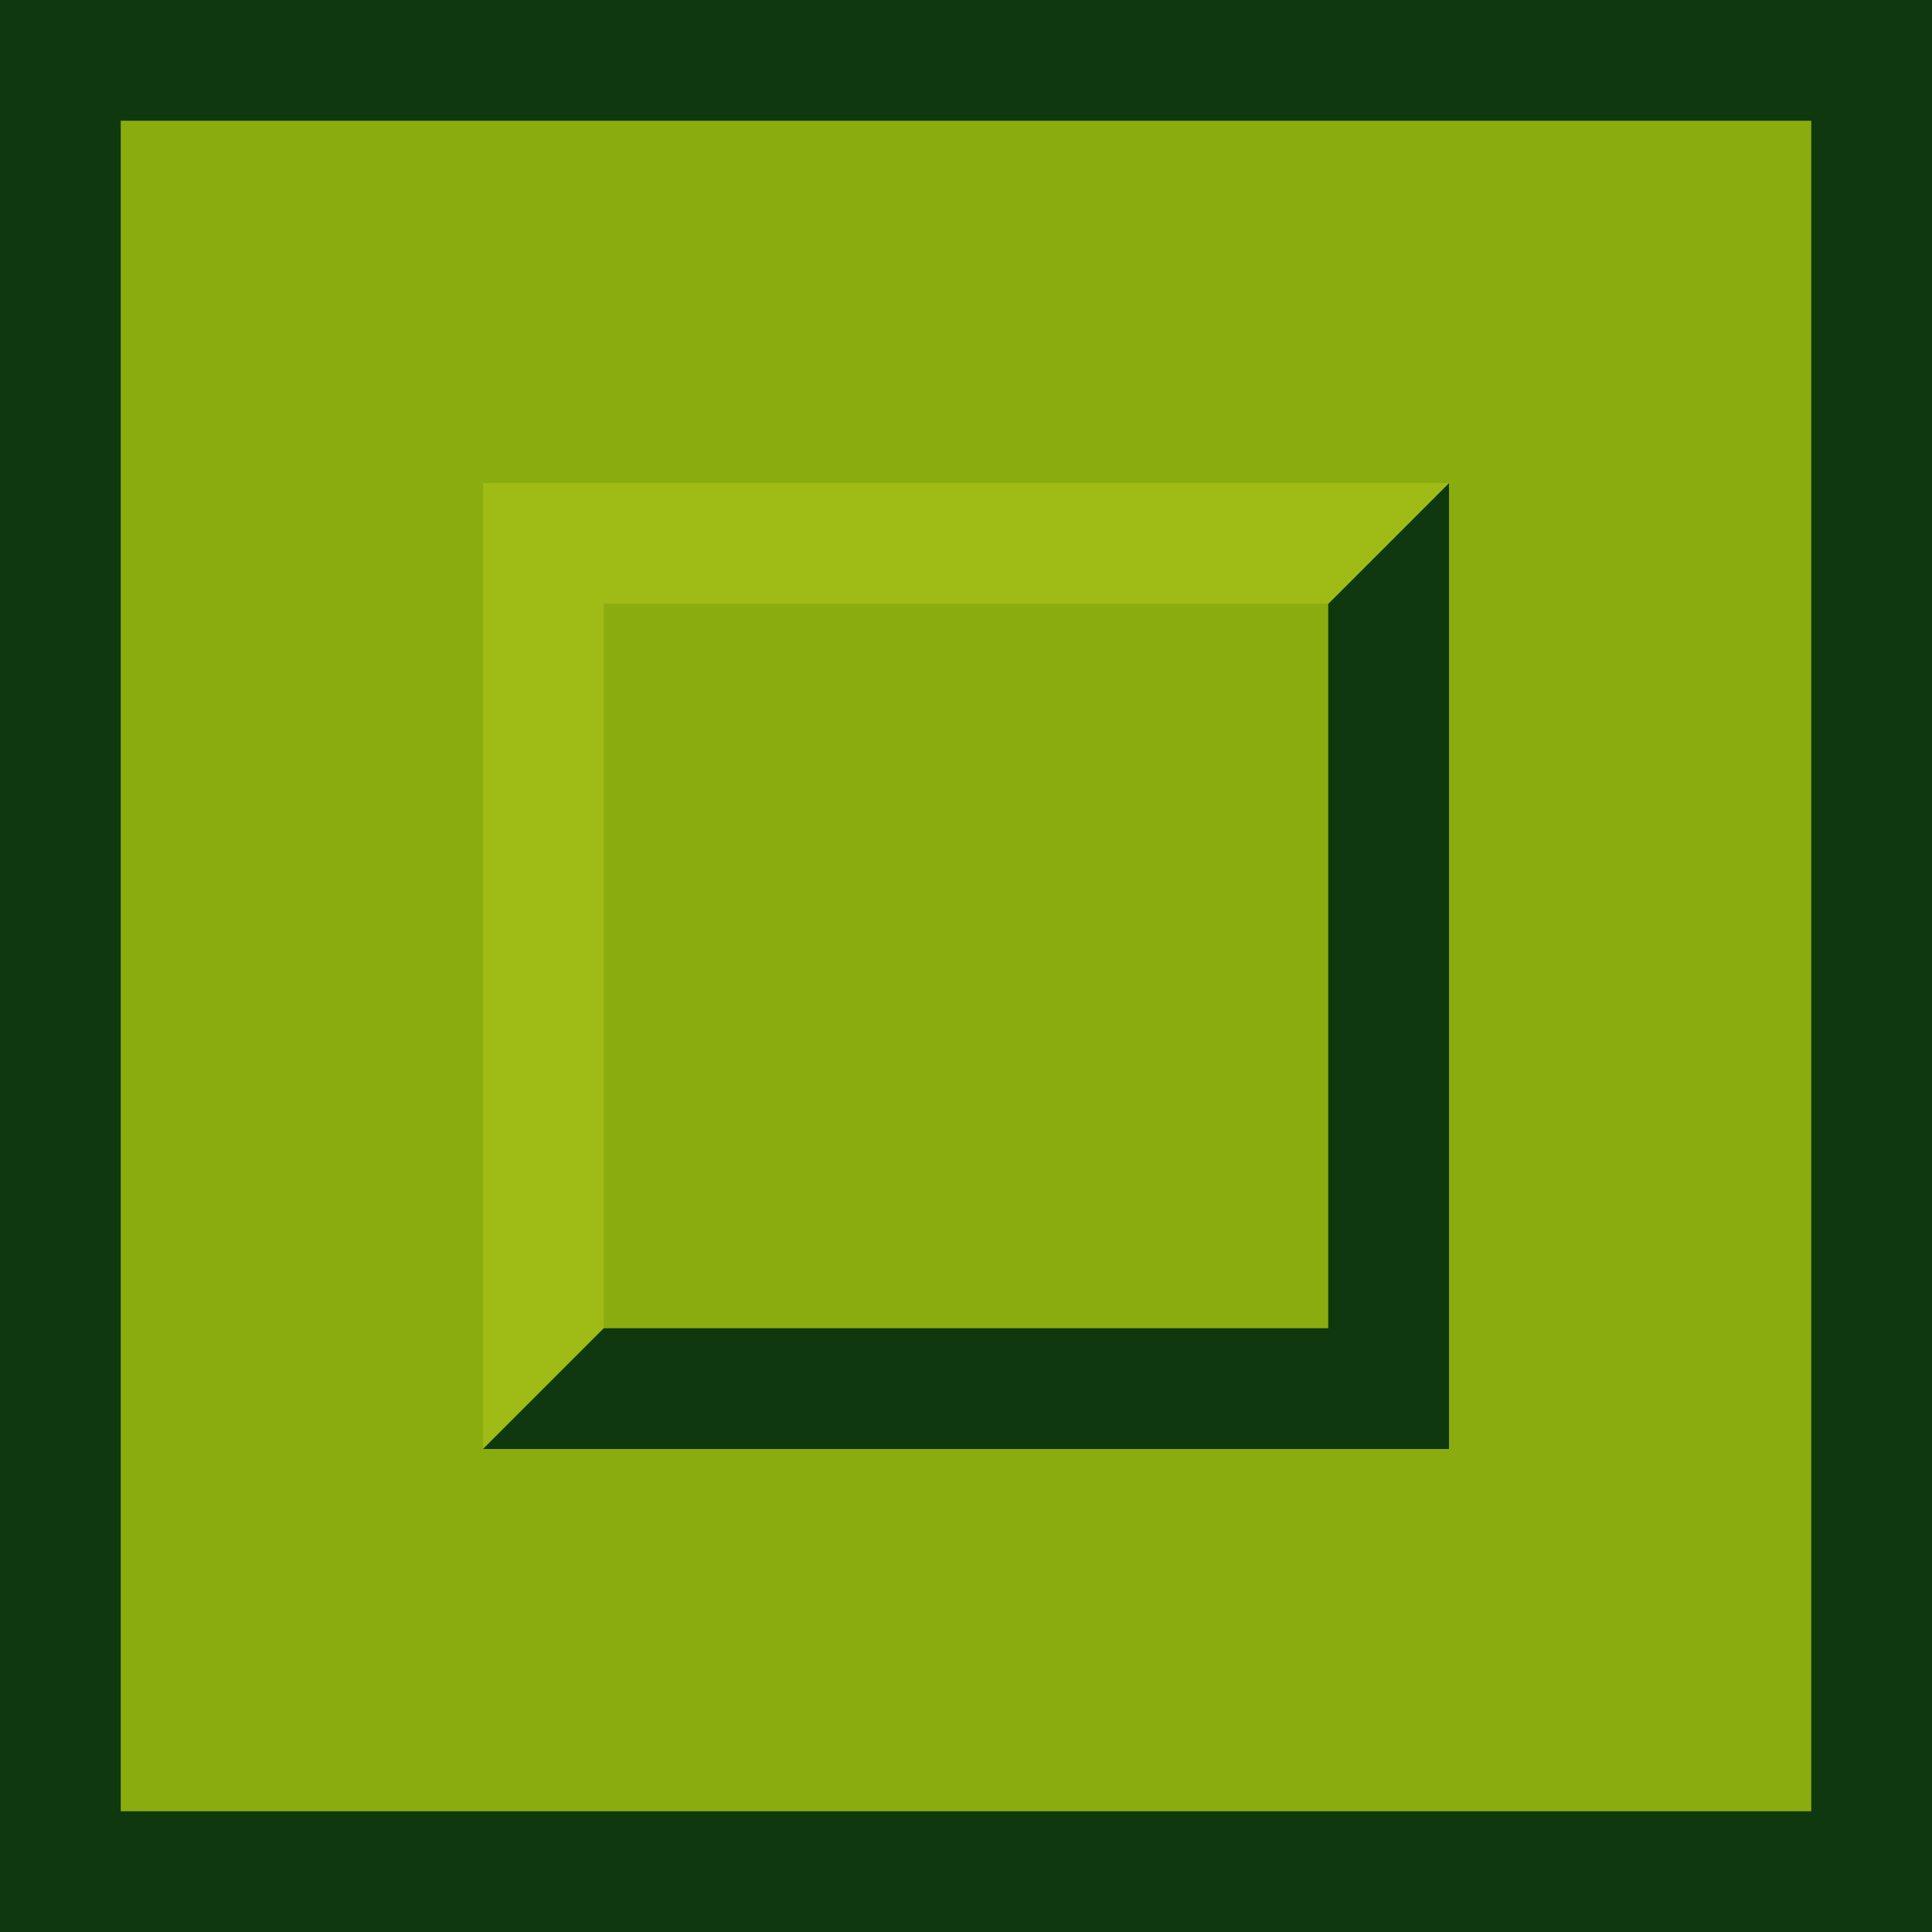
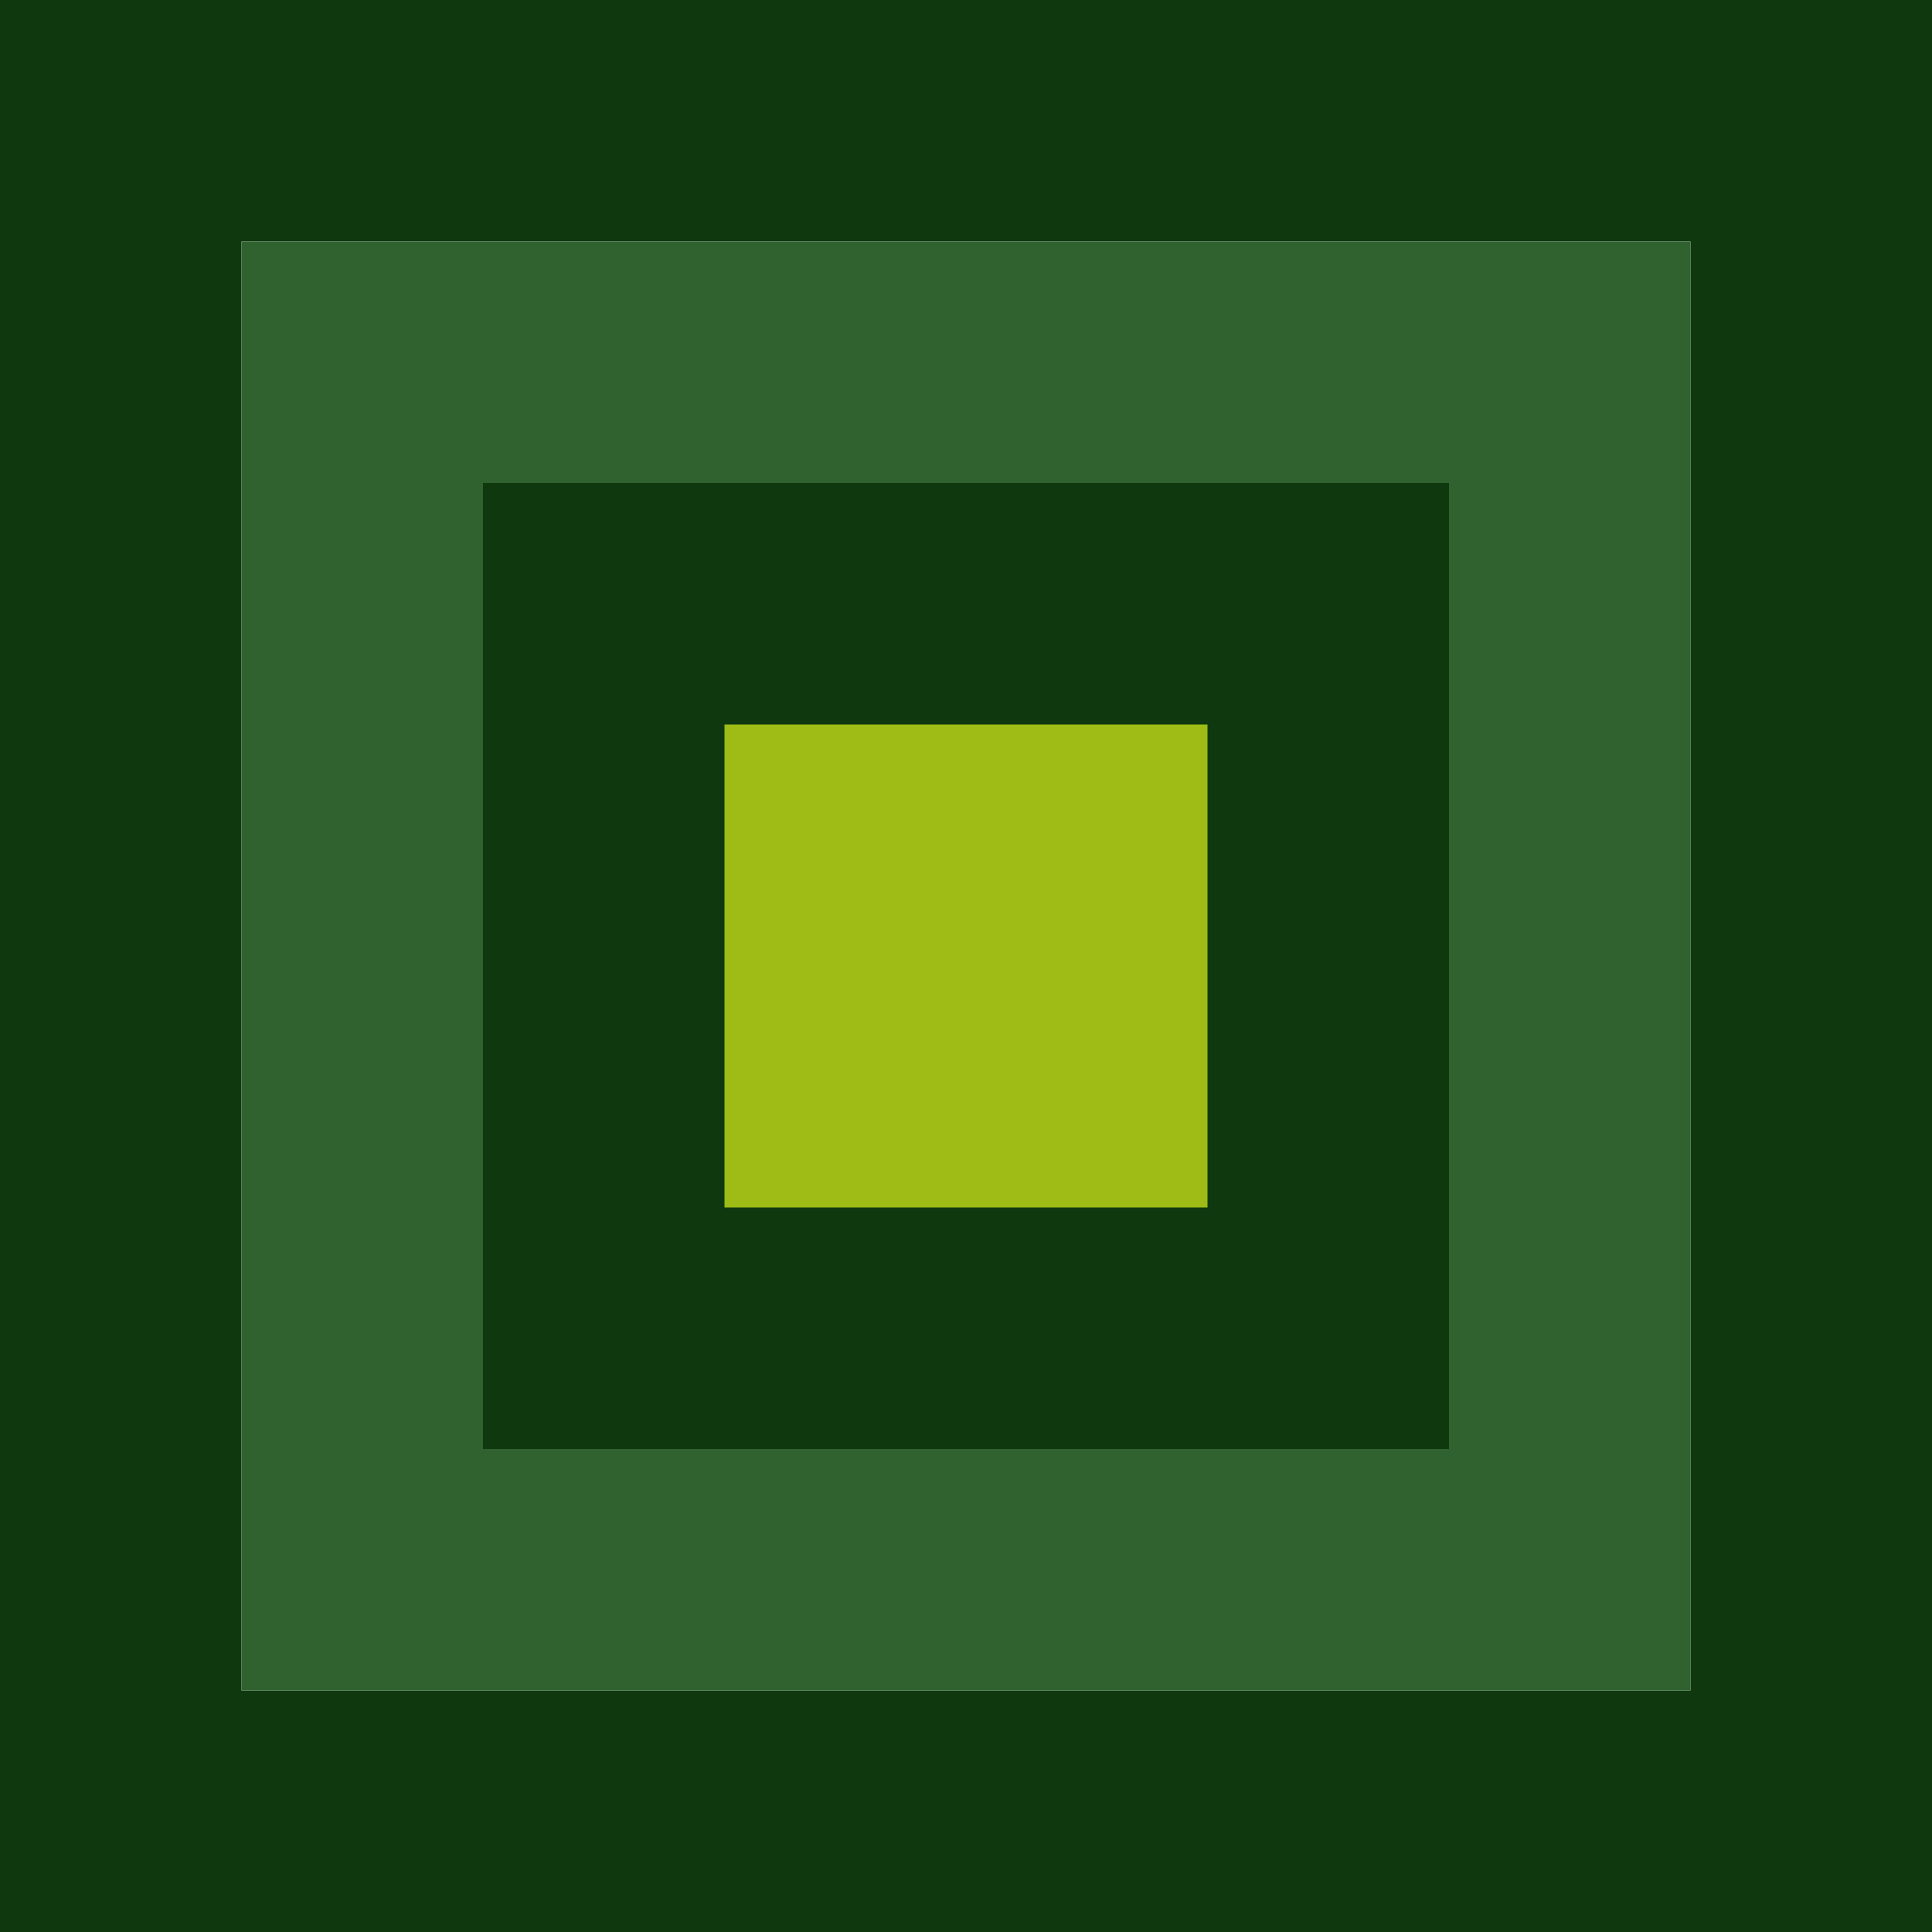
<svg xmlns="http://www.w3.org/2000/svg" version="1.1" width="144" height="144" viewBox="0,0,144,144">
  <g transform="translate(-168,-108)">
    <g data-paper-data="{&quot;isPaintingLayer&quot;:true}" fill-rule="nonzero" stroke="none" stroke-width="1" stroke-linecap="butt" stroke-linejoin="miter" stroke-miterlimit="10" stroke-dasharray="" stroke-dashoffset="0" style="mix-blend-mode: normal">
-       <path d="M168,252v-144h144v144z" fill="#0f380f" />
-       <path d="M177,243v-126h126v126z" fill="#8bac0f" />
-       <path d="M276,144v9v63h-9h-63v-9h63v-54z" fill="#0f380f" />
-       <path d="M276,144l-9,9h-54v54l-9,9v-9v-54v-9h9z" fill="#9ebb16" />
+       <path d="M312,108v144h-144v-144h126zM294,126h-108v108h108z" fill="#0f380f" />
+       <path d="M186,234v-108h108v108z" fill="#306230" />
+       <path d="M204,216v-72h72v72z" fill="#0f380f" />
+       <path d="M222,198v-36h36v36z" fill="#9ebb16" />
    </g>
  </g>
</svg>
